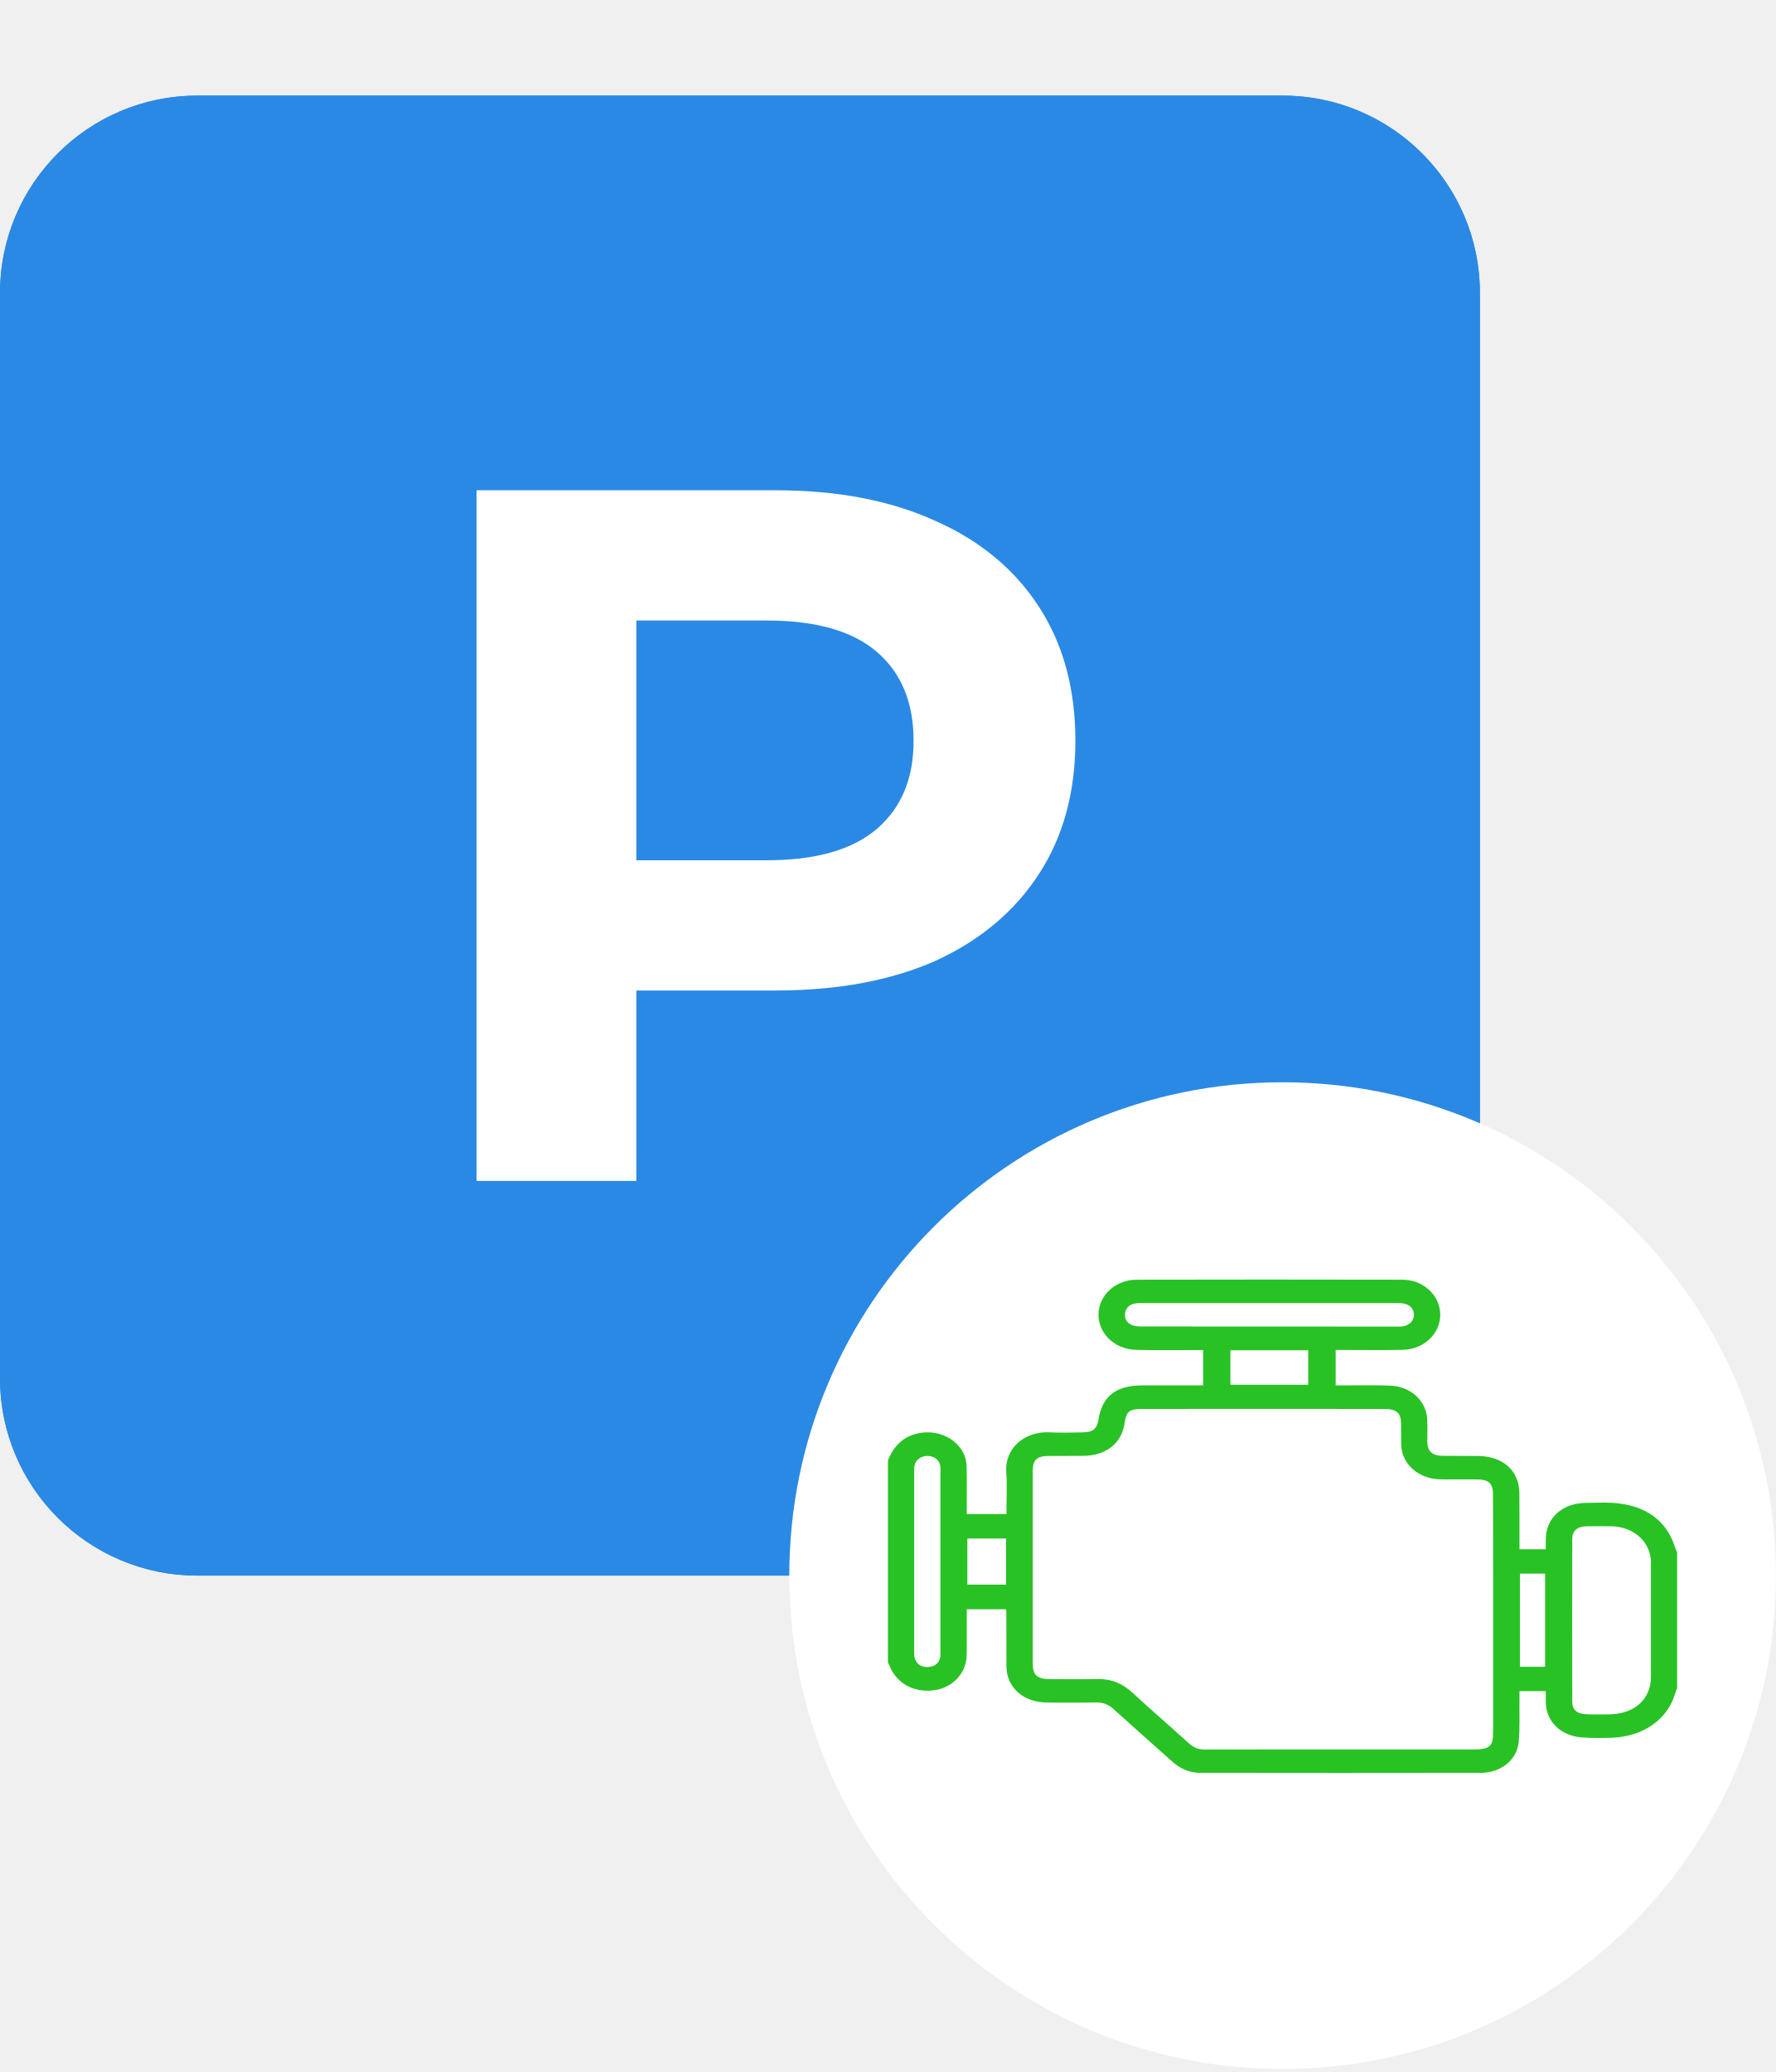
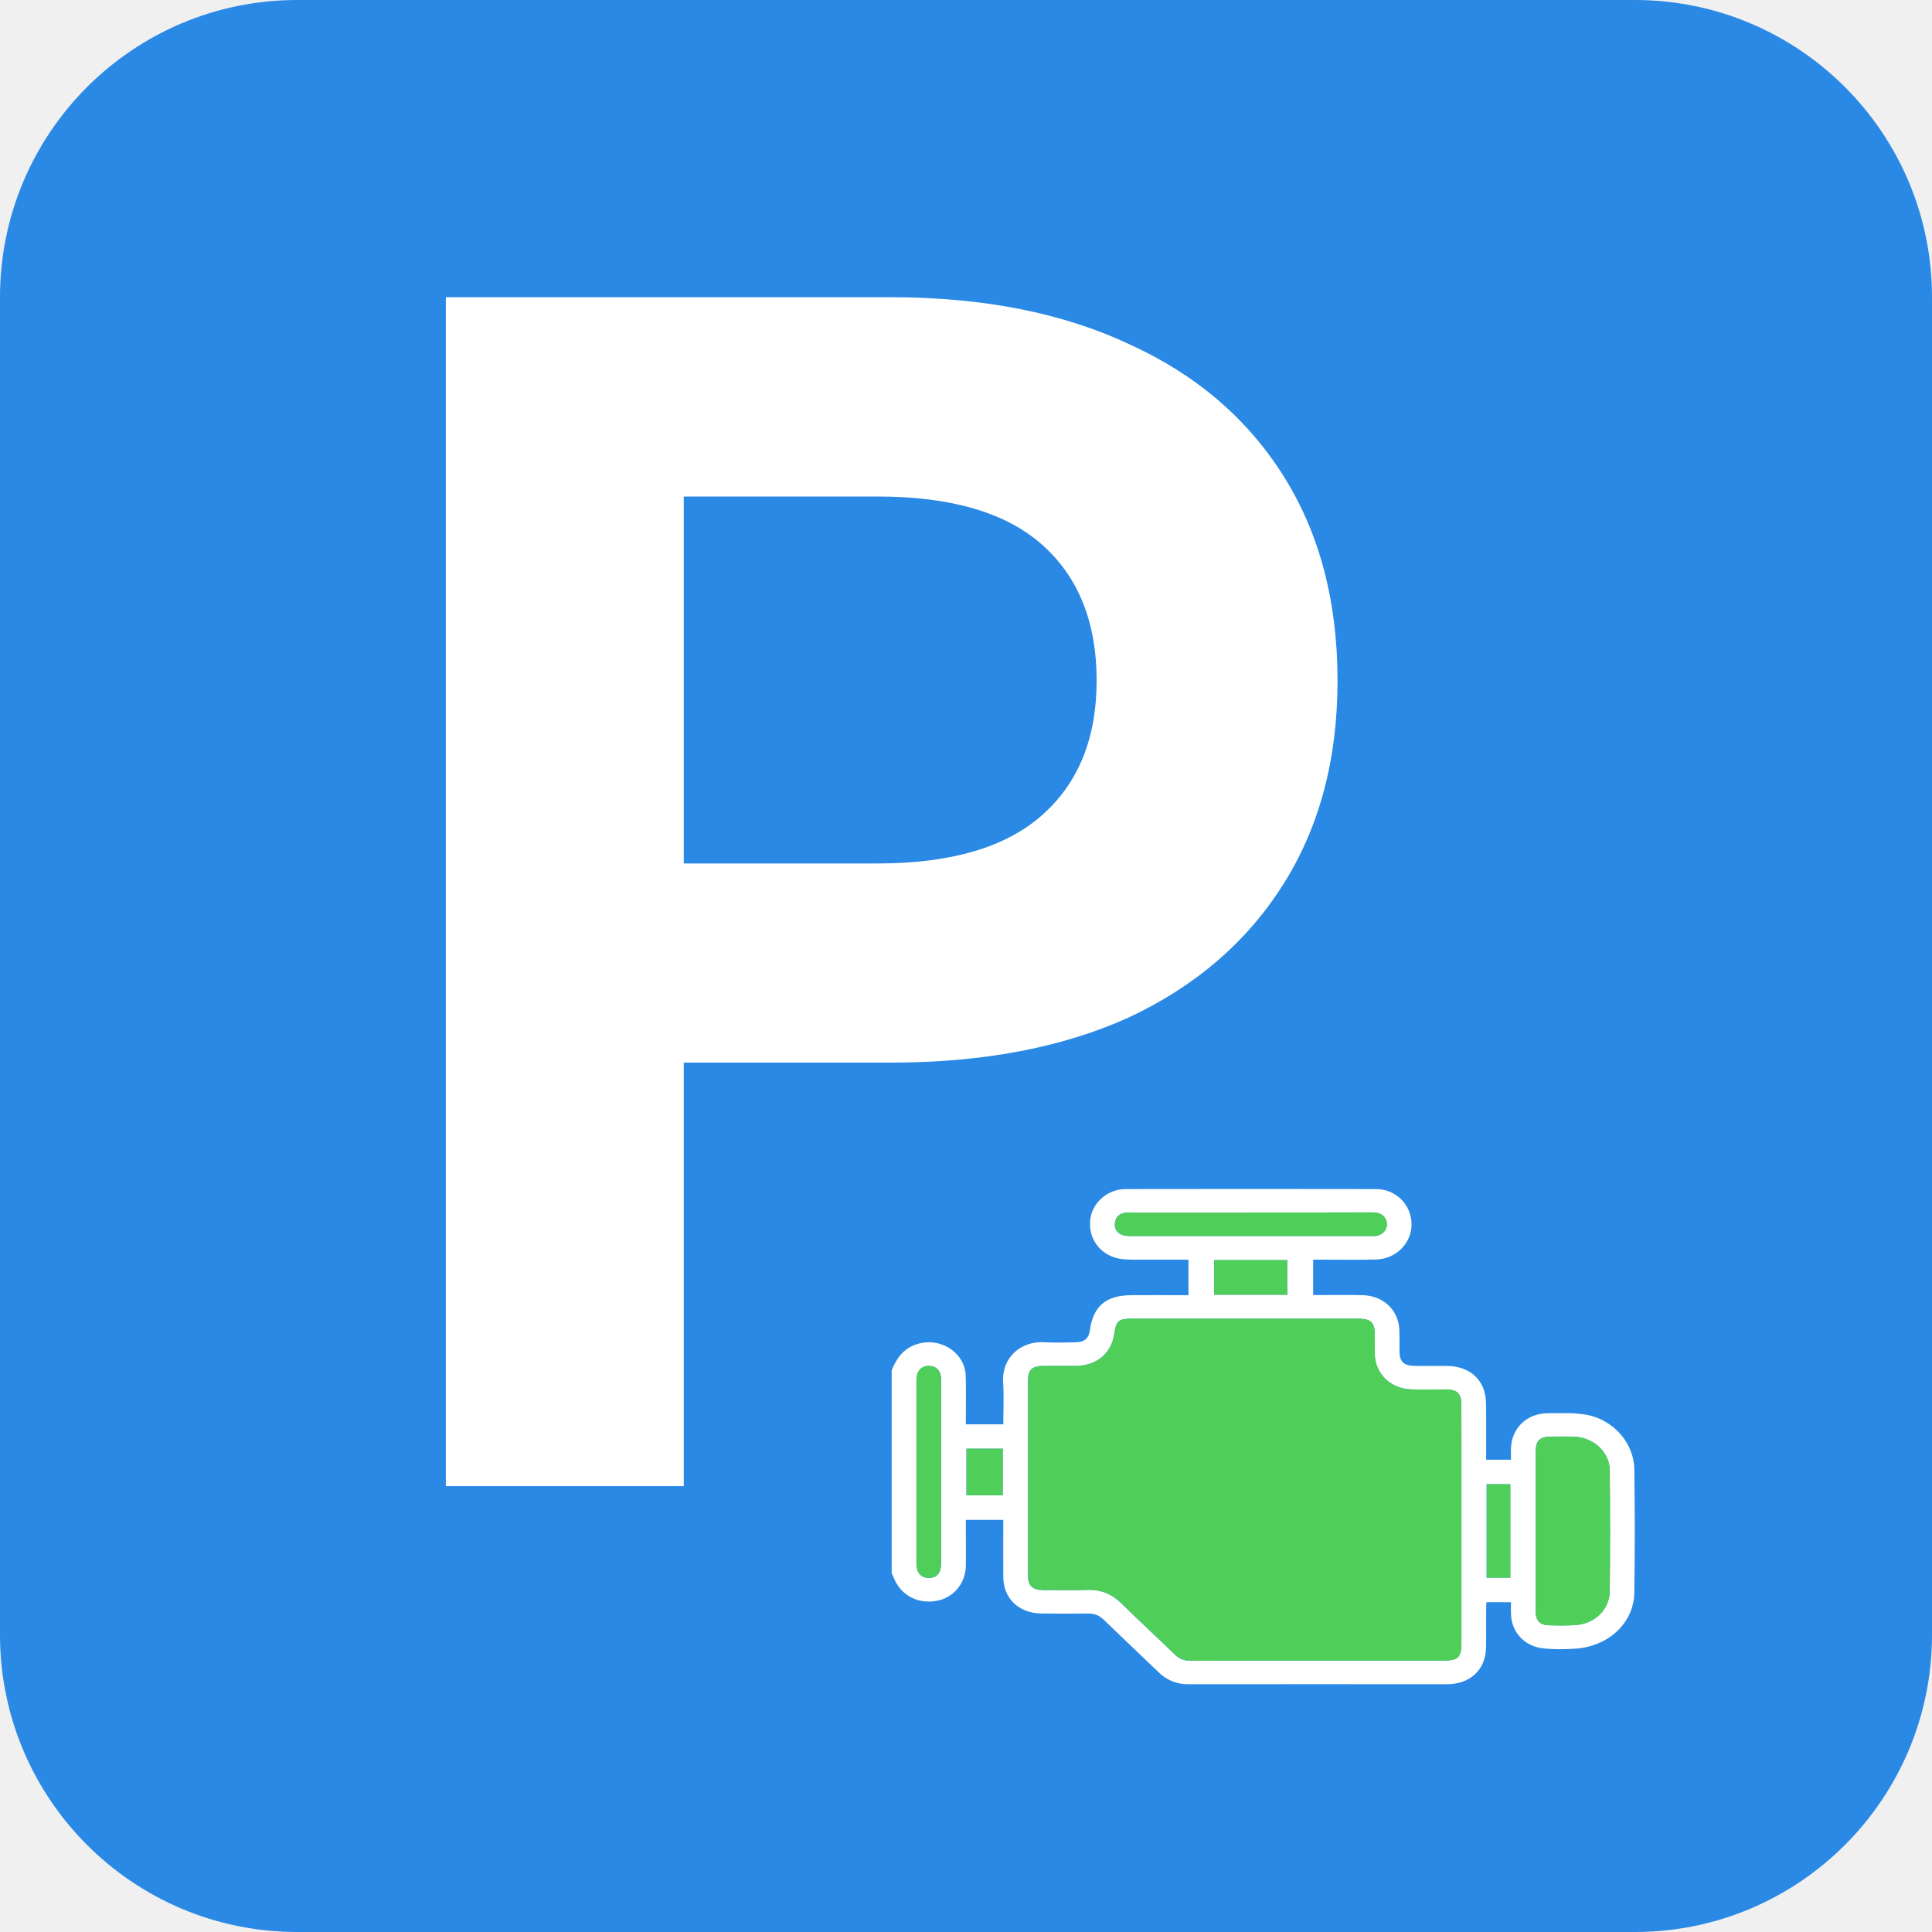
- <svg xmlns="http://www.w3.org/2000/svg" width="18" height="21" viewBox="0 0 18 21" fill="none">
-   <rect y="0.969" width="15" height="15" rx="2" fill="#2A89E4" />
-   <rect x="1" y="1.969" width="13" height="13" rx="1" stroke="#2A89E4" stroke-width="2" />
-   <path d="M4.83 11.969V4.969H7.86C8.487 4.969 9.027 5.072 9.48 5.279C9.933 5.479 10.283 5.769 10.53 6.149C10.777 6.529 10.9 6.982 10.9 7.509C10.9 8.029 10.777 8.479 10.53 8.859C10.283 9.239 9.933 9.532 9.48 9.739C9.027 9.939 8.487 10.039 7.86 10.039H5.73L6.45 9.309V11.969H4.83ZM6.45 9.489L5.73 8.719H7.77C8.27 8.719 8.643 8.612 8.89 8.399C9.137 8.185 9.26 7.889 9.26 7.509C9.26 7.122 9.137 6.822 8.89 6.609C8.643 6.395 8.27 6.289 7.77 6.289H5.73L6.45 5.519V9.489Z" fill="white" />
-   <circle cx="13" cy="15.969" r="5" fill="white" />
-   <g clip-path="url(#clip0_774_6765)">
-     <path d="M17 17.102C16.988 17.137 16.977 17.173 16.964 17.207C16.875 17.445 16.641 17.599 16.343 17.612C16.237 17.616 16.129 17.617 16.023 17.608C15.816 17.589 15.675 17.447 15.668 17.261C15.667 17.222 15.668 17.183 15.668 17.14H15.401C15.401 17.169 15.401 17.197 15.401 17.224C15.399 17.367 15.407 17.512 15.393 17.656C15.376 17.837 15.212 17.968 15.009 17.968C14.062 17.97 13.114 17.969 12.167 17.968C12.054 17.968 11.961 17.925 11.883 17.855C11.684 17.677 11.484 17.501 11.287 17.322C11.236 17.275 11.181 17.253 11.108 17.255C10.944 17.258 10.78 17.256 10.616 17.256C10.372 17.254 10.203 17.105 10.201 16.888C10.2 16.701 10.201 16.516 10.2 16.329C10.2 16.325 10.198 16.321 10.195 16.31H9.799C9.799 16.363 9.799 16.418 9.799 16.473C9.799 16.573 9.8 16.673 9.798 16.773C9.796 16.955 9.66 17.103 9.473 17.13C9.265 17.16 9.086 17.062 9.016 16.881C9.012 16.871 9.005 16.861 9 16.851C9 16.167 9 15.483 9 14.799C9.055 14.671 9.137 14.567 9.297 14.529C9.541 14.47 9.789 14.629 9.797 14.855C9.802 14.992 9.798 15.129 9.799 15.266C9.799 15.291 9.799 15.316 9.799 15.345H10.201C10.201 15.199 10.209 15.057 10.199 14.916C10.183 14.69 10.373 14.5 10.65 14.517C10.759 14.523 10.869 14.519 10.978 14.517C11.076 14.516 11.12 14.479 11.133 14.393C11.17 14.151 11.31 14.041 11.582 14.041C11.784 14.041 11.987 14.041 12.195 14.041V13.683C12.165 13.683 12.137 13.683 12.11 13.683C11.912 13.683 11.714 13.686 11.516 13.681C11.299 13.677 11.131 13.514 11.134 13.32C11.138 13.128 11.305 12.971 11.52 12.97C12.418 12.968 13.317 12.968 14.215 12.97C14.43 12.971 14.596 13.13 14.598 13.322C14.6 13.517 14.432 13.677 14.214 13.681C14.019 13.685 13.824 13.682 13.629 13.682C13.6 13.682 13.572 13.682 13.538 13.682V14.041C13.566 14.041 13.594 14.041 13.622 14.041C13.775 14.041 13.929 14.038 14.083 14.043C14.297 14.049 14.458 14.196 14.466 14.388C14.47 14.464 14.466 14.541 14.467 14.618C14.469 14.71 14.518 14.754 14.622 14.755C14.739 14.757 14.856 14.755 14.973 14.756C15.232 14.757 15.398 14.902 15.4 15.134C15.402 15.297 15.401 15.46 15.401 15.623C15.401 15.648 15.401 15.673 15.401 15.702H15.668C15.668 15.667 15.667 15.632 15.668 15.596C15.672 15.381 15.838 15.233 16.078 15.232C16.195 15.231 16.314 15.223 16.428 15.24C16.723 15.282 16.906 15.441 16.983 15.697C16.987 15.71 16.994 15.722 16.999 15.734V17.102L17 17.102ZM13.585 17.731C14.035 17.731 14.485 17.731 14.936 17.731C15.098 17.731 15.134 17.7 15.134 17.556C15.134 17.075 15.134 16.593 15.134 16.112C15.134 15.789 15.134 15.465 15.133 15.142C15.133 15.034 15.087 14.994 14.969 14.994C14.844 14.993 14.719 14.996 14.594 14.993C14.373 14.987 14.207 14.836 14.202 14.64C14.2 14.572 14.202 14.505 14.201 14.437C14.201 14.318 14.158 14.28 14.023 14.28C13.208 14.279 12.393 14.279 11.578 14.28C11.446 14.28 11.415 14.305 11.399 14.423C11.37 14.627 11.212 14.753 10.983 14.755C10.866 14.757 10.748 14.755 10.631 14.756C10.512 14.756 10.468 14.796 10.468 14.905C10.468 15.558 10.468 16.211 10.468 16.865C10.468 16.976 10.513 17.017 10.636 17.018C10.795 17.018 10.954 17.021 11.113 17.017C11.258 17.013 11.373 17.059 11.474 17.152C11.664 17.327 11.861 17.497 12.053 17.671C12.1 17.714 12.151 17.733 12.218 17.732C12.674 17.73 13.13 17.731 13.585 17.731H13.585ZM16.734 16.421C16.734 16.228 16.734 16.035 16.734 15.842C16.734 15.837 16.734 15.832 16.734 15.828C16.728 15.624 16.558 15.473 16.331 15.469C16.247 15.468 16.164 15.468 16.081 15.469C15.986 15.471 15.936 15.514 15.936 15.599C15.935 16.148 15.935 16.697 15.936 17.246C15.936 17.328 15.983 17.37 16.075 17.374C16.156 17.377 16.237 17.376 16.317 17.375C16.571 17.369 16.733 17.221 16.734 16.993C16.734 16.802 16.734 16.611 16.734 16.421ZM12.865 13.207C12.441 13.207 12.017 13.207 11.593 13.207C11.567 13.207 11.54 13.205 11.515 13.209C11.452 13.218 11.411 13.251 11.404 13.309C11.396 13.37 11.424 13.415 11.489 13.435C11.517 13.444 11.55 13.444 11.58 13.444C12.439 13.445 13.297 13.445 14.156 13.445C14.176 13.445 14.197 13.446 14.218 13.443C14.297 13.431 14.344 13.369 14.328 13.3C14.315 13.24 14.264 13.207 14.176 13.207C13.739 13.207 13.302 13.207 12.865 13.207ZM9.532 15.825C9.532 15.524 9.532 15.225 9.532 14.925C9.532 14.904 9.534 14.883 9.531 14.862C9.524 14.801 9.474 14.759 9.408 14.756C9.342 14.753 9.285 14.79 9.271 14.848C9.266 14.868 9.266 14.89 9.266 14.91C9.266 15.522 9.266 16.133 9.266 16.744C9.266 16.768 9.266 16.792 9.274 16.813C9.295 16.871 9.343 16.9 9.411 16.895C9.48 16.89 9.519 16.853 9.53 16.794C9.534 16.773 9.532 16.752 9.532 16.731C9.532 16.429 9.532 16.127 9.532 15.825ZM12.471 13.685V14.035H13.26V13.685H12.471ZM15.661 16.893V15.949H15.406V16.893H15.661ZM10.197 15.593H9.805V16.06H10.197V15.593Z" fill="#28C225" />
-   </g>
-   <defs>
-     <clipPath id="clip0_774_6765">
-       <rect width="8" height="5" fill="white" transform="translate(9 12.9688)" />
-     </clipPath>
-   </defs>
+ <svg xmlns="http://www.w3.org/2000/svg" width="13" height="13" viewBox="0 0 13 13" fill="none">
+   <rect width="13" height="13" rx="2" fill="#2A89E4" />
+   <path d="M3 10V2H5.995C6.614 2 7.148 2.105 7.596 2.315C8.044 2.518 8.39 2.813 8.634 3.199C8.878 3.585 9 4.045 9 4.58C9 5.109 8.878 5.566 8.634 5.952C8.39 6.338 8.044 6.636 7.596 6.846C7.148 7.049 6.614 7.15 5.995 7.15H3.89L4.601 6.409V10H3ZM4.601 6.592L3.89 5.81H5.906C6.4 5.81 6.769 5.701 7.013 5.484C7.257 5.268 7.379 4.966 7.379 4.58C7.379 4.188 7.257 3.883 7.013 3.666C6.769 3.449 6.4 3.341 5.906 3.341H3.89L4.601 2.559V6.592Z" fill="white" />
+   <path d="M6 9.22C6.035 9.134 6.086 9.065 6.186 9.04C6.338 9.001 6.493 9.106 6.498 9.257C6.501 9.348 6.499 9.44 6.499 9.531C6.499 9.548 6.499 9.564 6.499 9.584H6.751C6.751 9.488 6.756 9.395 6.75 9.303C6.738 9.146 6.858 9.019 7.037 9.032C7.103 9.036 7.17 9.033 7.237 9.032C7.298 9.031 7.326 9.006 7.334 8.949C7.356 8.788 7.444 8.715 7.614 8.715C7.74 8.714 7.867 8.715 7.997 8.715V8.476C7.868 8.476 7.74 8.476 7.612 8.476C7.581 8.475 7.549 8.474 7.52 8.467C7.397 8.438 7.322 8.33 7.336 8.206C7.35 8.092 7.452 8.001 7.575 8.001C8.136 8 8.698 8 9.259 8.001C9.393 8.001 9.497 8.107 9.498 8.236C9.499 8.365 9.394 8.472 9.258 8.475C9.136 8.478 9.014 8.476 8.892 8.476C8.874 8.476 8.857 8.476 8.836 8.476V8.714C8.865 8.714 8.894 8.714 8.923 8.714C9.006 8.714 9.089 8.713 9.172 8.715C9.311 8.72 9.412 8.818 9.416 8.951C9.418 8.999 9.416 9.047 9.417 9.095C9.417 9.162 9.447 9.19 9.518 9.191C9.59 9.191 9.662 9.191 9.733 9.191C9.895 9.192 9.998 9.289 9.999 9.444C10.001 9.552 10 9.661 10 9.769C10 9.786 10 9.803 10 9.822H10.167C10.167 9.797 10.166 9.772 10.167 9.746C10.171 9.609 10.274 9.509 10.418 9.509C10.501 9.509 10.585 9.505 10.666 9.518C10.852 9.548 10.995 9.707 10.997 9.888C11.001 10.164 11.001 10.44 10.997 10.716C10.994 10.922 10.821 11.081 10.594 11.094C10.526 11.098 10.457 11.099 10.389 11.092C10.26 11.08 10.171 10.985 10.167 10.861C10.166 10.836 10.167 10.81 10.167 10.781H10.002C10.001 10.798 10 10.814 10 10.831C9.999 10.916 10.001 11.001 9.999 11.087C9.996 11.236 9.893 11.332 9.736 11.333C9.157 11.333 8.577 11.332 7.998 11.333C7.919 11.333 7.853 11.307 7.798 11.254C7.674 11.135 7.549 11.017 7.426 10.898C7.396 10.87 7.365 10.856 7.322 10.857C7.218 10.858 7.114 10.858 7.01 10.857C6.857 10.856 6.752 10.757 6.751 10.612C6.75 10.485 6.751 10.358 6.751 10.227H6.499C6.499 10.262 6.499 10.299 6.499 10.335C6.499 10.402 6.5 10.468 6.499 10.535C6.497 10.657 6.413 10.755 6.295 10.773C6.166 10.793 6.054 10.728 6.01 10.607C6.008 10.601 6.003 10.594 6 10.588C6 10.132 6 9.676 6 9.22L6 9.22ZM8.867 11.174C9.147 11.174 9.427 11.174 9.707 11.174C9.811 11.174 9.833 11.154 9.833 11.055C9.833 10.607 9.833 10.159 9.833 9.711C9.833 9.623 9.833 9.534 9.833 9.446C9.832 9.377 9.803 9.35 9.732 9.35C9.654 9.349 9.575 9.351 9.497 9.349C9.357 9.345 9.253 9.245 9.25 9.111C9.249 9.068 9.25 9.024 9.25 8.981C9.25 8.898 9.224 8.873 9.136 8.873C8.628 8.873 8.121 8.873 7.613 8.873C7.528 8.873 7.51 8.889 7.498 8.972C7.481 9.104 7.382 9.189 7.241 9.191C7.168 9.192 7.095 9.191 7.021 9.191C6.945 9.191 6.917 9.217 6.917 9.288C6.917 9.725 6.917 10.162 6.917 10.599C6.917 10.671 6.946 10.698 7.02 10.699C7.119 10.699 7.218 10.701 7.317 10.698C7.41 10.695 7.483 10.727 7.547 10.79C7.665 10.906 7.787 11.018 7.905 11.133C7.936 11.163 7.969 11.175 8.013 11.175C8.298 11.174 8.583 11.174 8.867 11.174L8.867 11.174ZM10.333 10.304C10.333 10.484 10.333 10.664 10.333 10.843C10.334 10.907 10.361 10.935 10.427 10.936C10.488 10.938 10.548 10.939 10.608 10.934C10.733 10.923 10.83 10.828 10.831 10.708C10.834 10.437 10.834 10.166 10.831 9.894C10.83 9.769 10.721 9.67 10.588 9.667C10.54 9.665 10.491 9.666 10.442 9.666C10.36 9.667 10.333 9.692 10.333 9.769C10.333 9.947 10.333 10.125 10.333 10.304V10.304ZM8.415 8.159C8.15 8.159 7.885 8.159 7.62 8.159C7.604 8.159 7.587 8.157 7.571 8.16C7.532 8.166 7.507 8.189 7.502 8.227C7.497 8.268 7.515 8.298 7.556 8.311C7.574 8.317 7.594 8.317 7.613 8.317C8.148 8.317 8.683 8.317 9.217 8.317C9.232 8.317 9.247 8.318 9.261 8.316C9.312 8.307 9.343 8.262 9.328 8.215C9.314 8.172 9.279 8.158 9.234 8.158C8.961 8.159 8.688 8.159 8.415 8.159L8.415 8.159ZM6.333 9.905C6.333 9.699 6.333 9.493 6.333 9.287C6.333 9.226 6.304 9.192 6.252 9.191C6.199 9.19 6.167 9.226 6.167 9.288C6.167 9.699 6.167 10.11 6.167 10.52C6.167 10.583 6.198 10.618 6.251 10.618C6.305 10.617 6.333 10.583 6.333 10.519C6.333 10.314 6.333 10.11 6.333 9.905L6.333 9.905ZM8.662 8.712V8.479H8.17V8.712H8.662ZM10.162 10.616V9.987H10.003V10.616H10.162ZM6.503 9.748V10.061H6.747V9.748H6.503Z" fill="white" />
+   <path d="M8.868 11.174C8.583 11.174 8.299 11.174 8.014 11.175C7.97 11.175 7.937 11.162 7.906 11.133C7.788 11.018 7.666 10.905 7.548 10.79C7.484 10.727 7.411 10.695 7.318 10.698C7.219 10.701 7.12 10.699 7.021 10.699C6.947 10.698 6.918 10.67 6.918 10.599C6.918 10.162 6.918 9.725 6.918 9.288C6.918 9.217 6.946 9.191 7.022 9.191C7.096 9.19 7.169 9.191 7.242 9.191C7.383 9.189 7.481 9.104 7.499 8.971C7.51 8.889 7.529 8.873 7.614 8.873C8.122 8.873 8.629 8.873 9.137 8.873C9.225 8.873 9.251 8.898 9.251 8.981C9.251 9.024 9.25 9.068 9.251 9.111C9.254 9.245 9.358 9.345 9.498 9.349C9.576 9.351 9.654 9.349 9.733 9.349C9.804 9.35 9.833 9.377 9.833 9.446C9.834 9.534 9.834 9.623 9.834 9.711C9.834 10.159 9.834 10.607 9.834 11.055C9.834 11.154 9.812 11.174 9.708 11.174C9.428 11.174 9.148 11.174 8.868 11.174L8.868 11.174Z" fill="#50CE5A" />
+   <path d="M10.334 10.304C10.334 10.126 10.334 9.947 10.334 9.769C10.334 9.692 10.361 9.667 10.443 9.667C10.492 9.667 10.541 9.666 10.589 9.667C10.722 9.671 10.831 9.769 10.832 9.895C10.835 10.166 10.835 10.437 10.832 10.709C10.831 10.828 10.734 10.923 10.609 10.934C10.549 10.939 10.488 10.938 10.428 10.937C10.362 10.935 10.335 10.907 10.334 10.844C10.334 10.664 10.334 10.484 10.334 10.304L10.334 10.304Z" fill="#50CE5A" />
+   <path d="M8.415 8.158C8.688 8.158 8.961 8.159 9.234 8.158C9.28 8.158 9.315 8.172 9.329 8.215C9.344 8.262 9.312 8.307 9.261 8.316C9.247 8.318 9.232 8.317 9.218 8.317C8.683 8.317 8.148 8.317 7.614 8.317C7.594 8.317 7.574 8.316 7.556 8.311C7.515 8.297 7.498 8.267 7.503 8.227C7.507 8.188 7.532 8.166 7.572 8.16C7.588 8.157 7.604 8.159 7.62 8.159C7.885 8.159 8.15 8.159 8.415 8.159L8.415 8.158Z" fill="#50CE5A" />
+   <path d="M6.332 9.905C6.332 10.109 6.332 10.314 6.332 10.518C6.332 10.583 6.304 10.617 6.251 10.617C6.197 10.618 6.166 10.583 6.166 10.52C6.166 10.109 6.166 9.699 6.166 9.288C6.166 9.225 6.198 9.19 6.251 9.191C6.303 9.192 6.332 9.225 6.332 9.286C6.332 9.492 6.332 9.698 6.332 9.904L6.332 9.905Z" fill="#50CE5A" />
+   <path d="M8.662 8.712H8.17V8.479H8.662V8.712Z" fill="#50CE5A" />
+   <path d="M10.163 10.616H10.004V9.987H10.163V10.616Z" fill="#50CE5A" />
+   <path d="M6.504 9.748H6.748V10.061H6.504V9.748Z" fill="#50CE5A" />
</svg>
